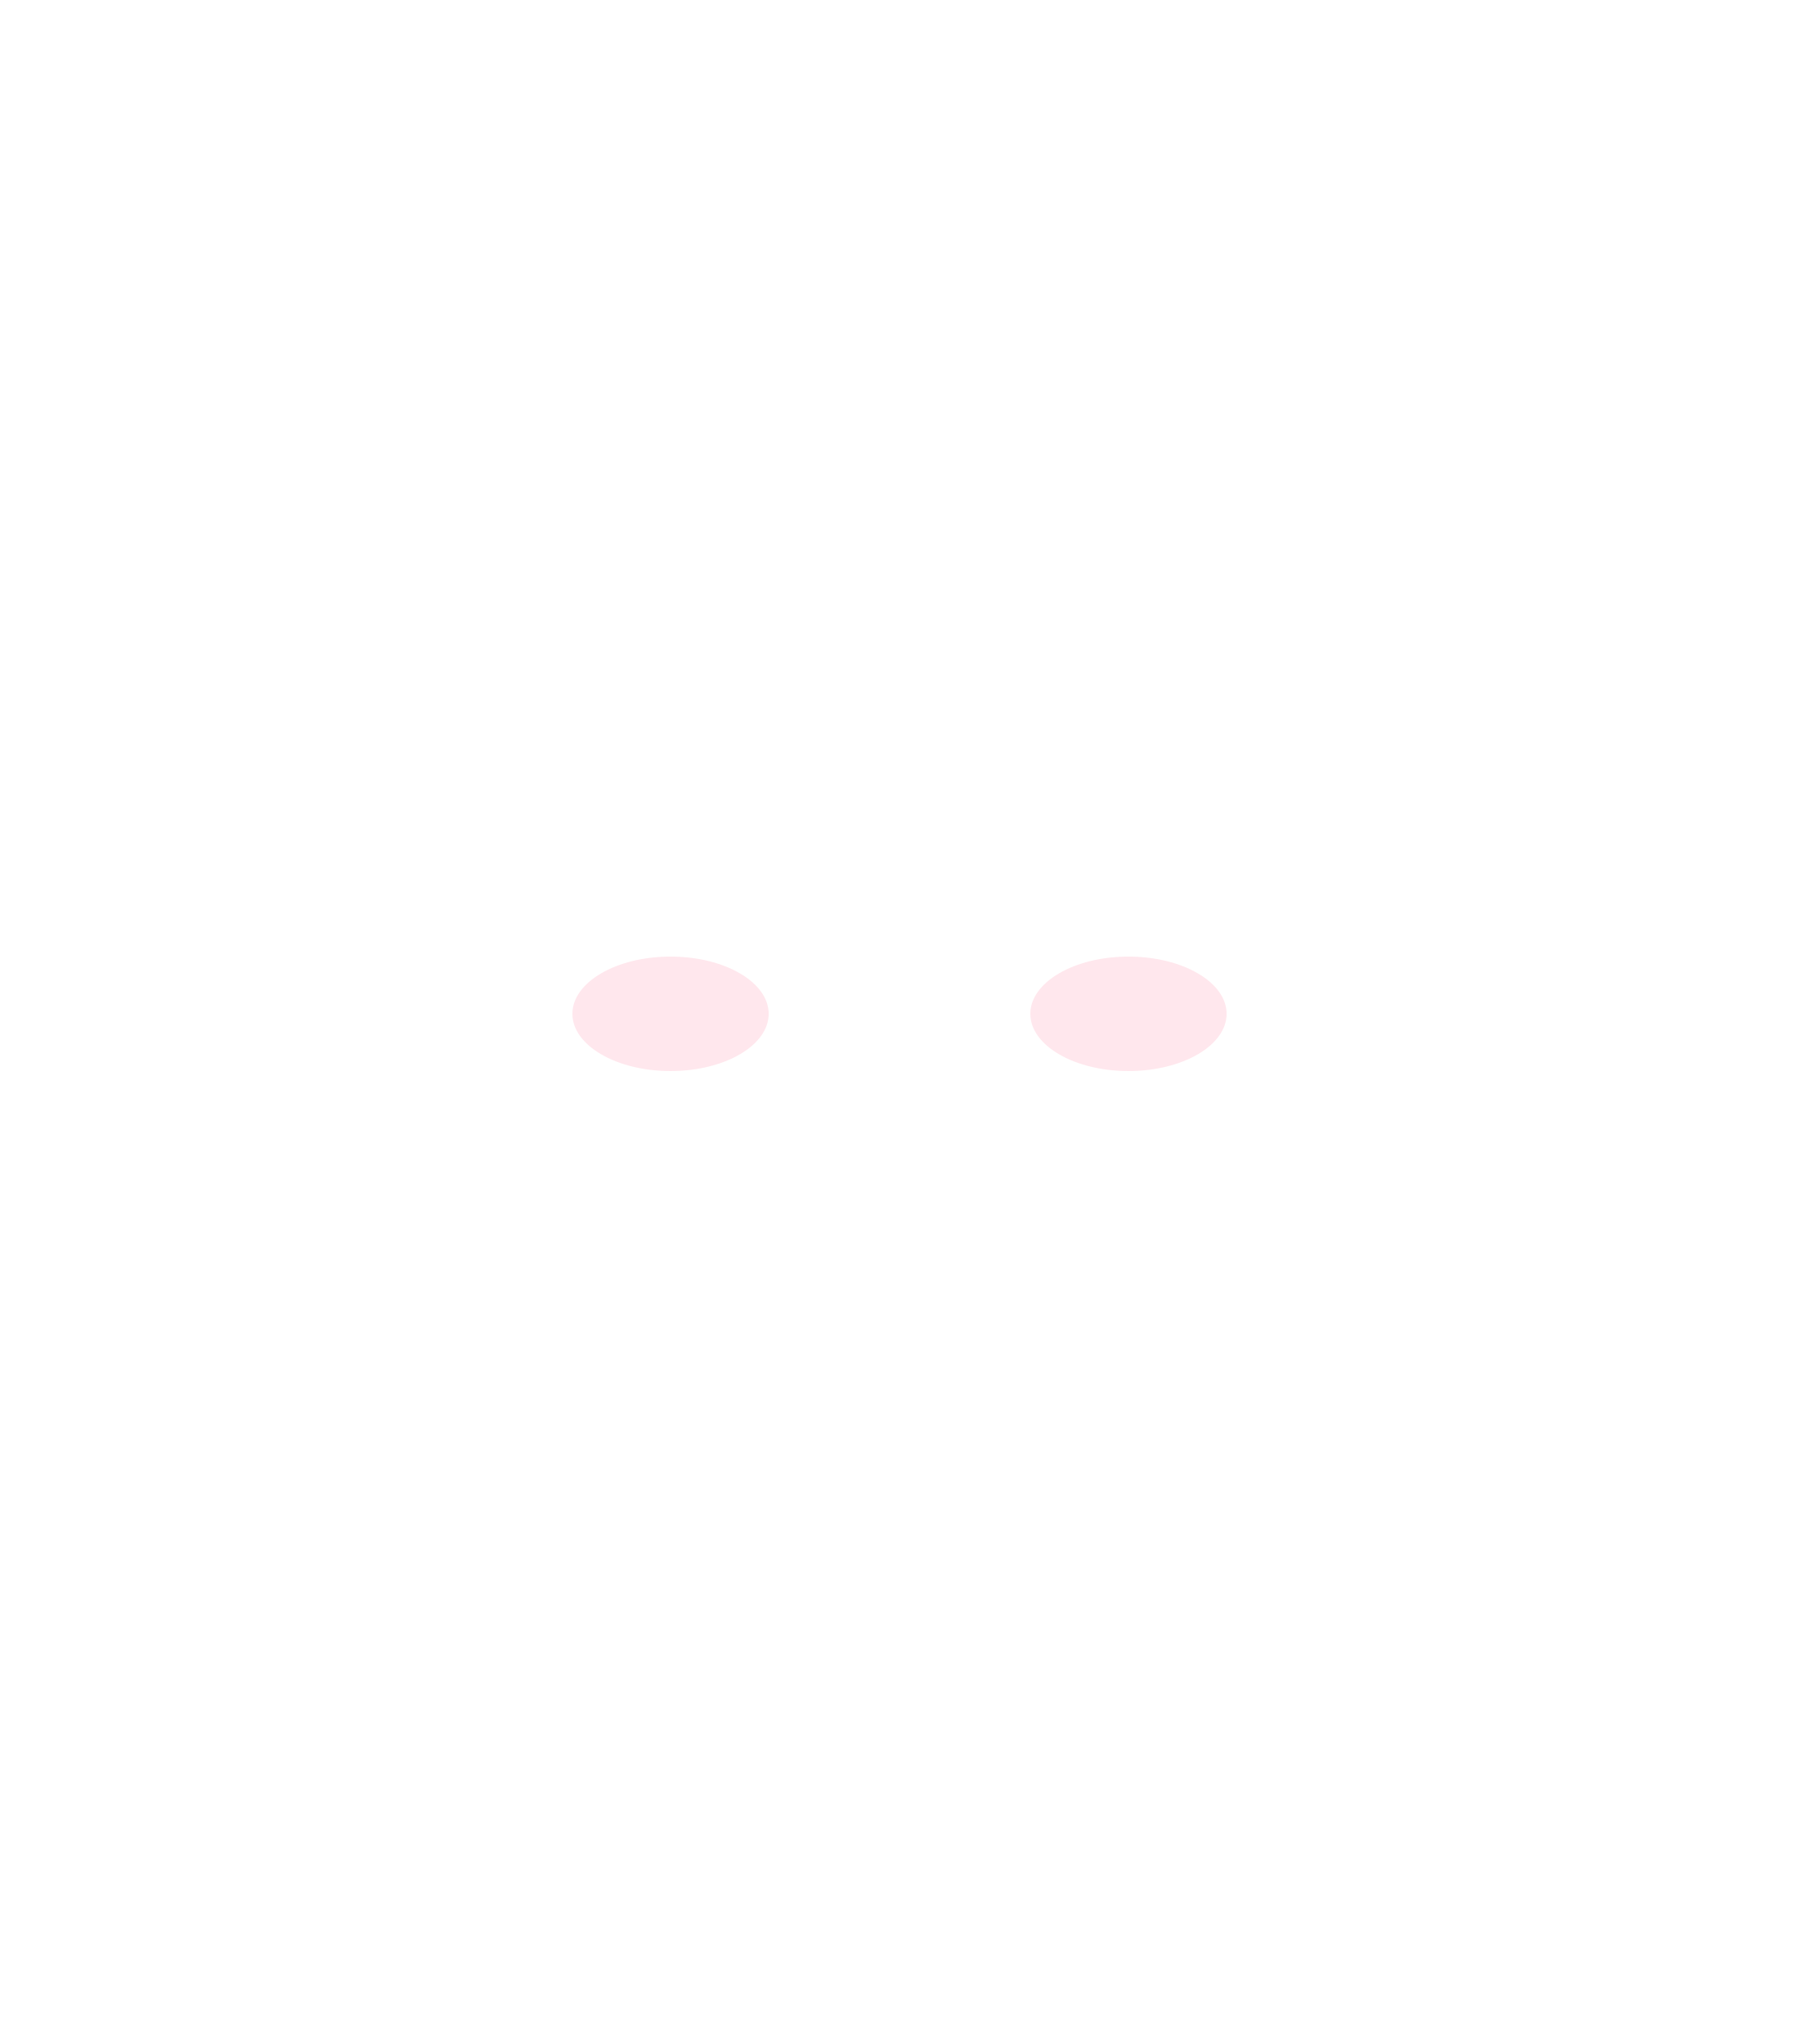
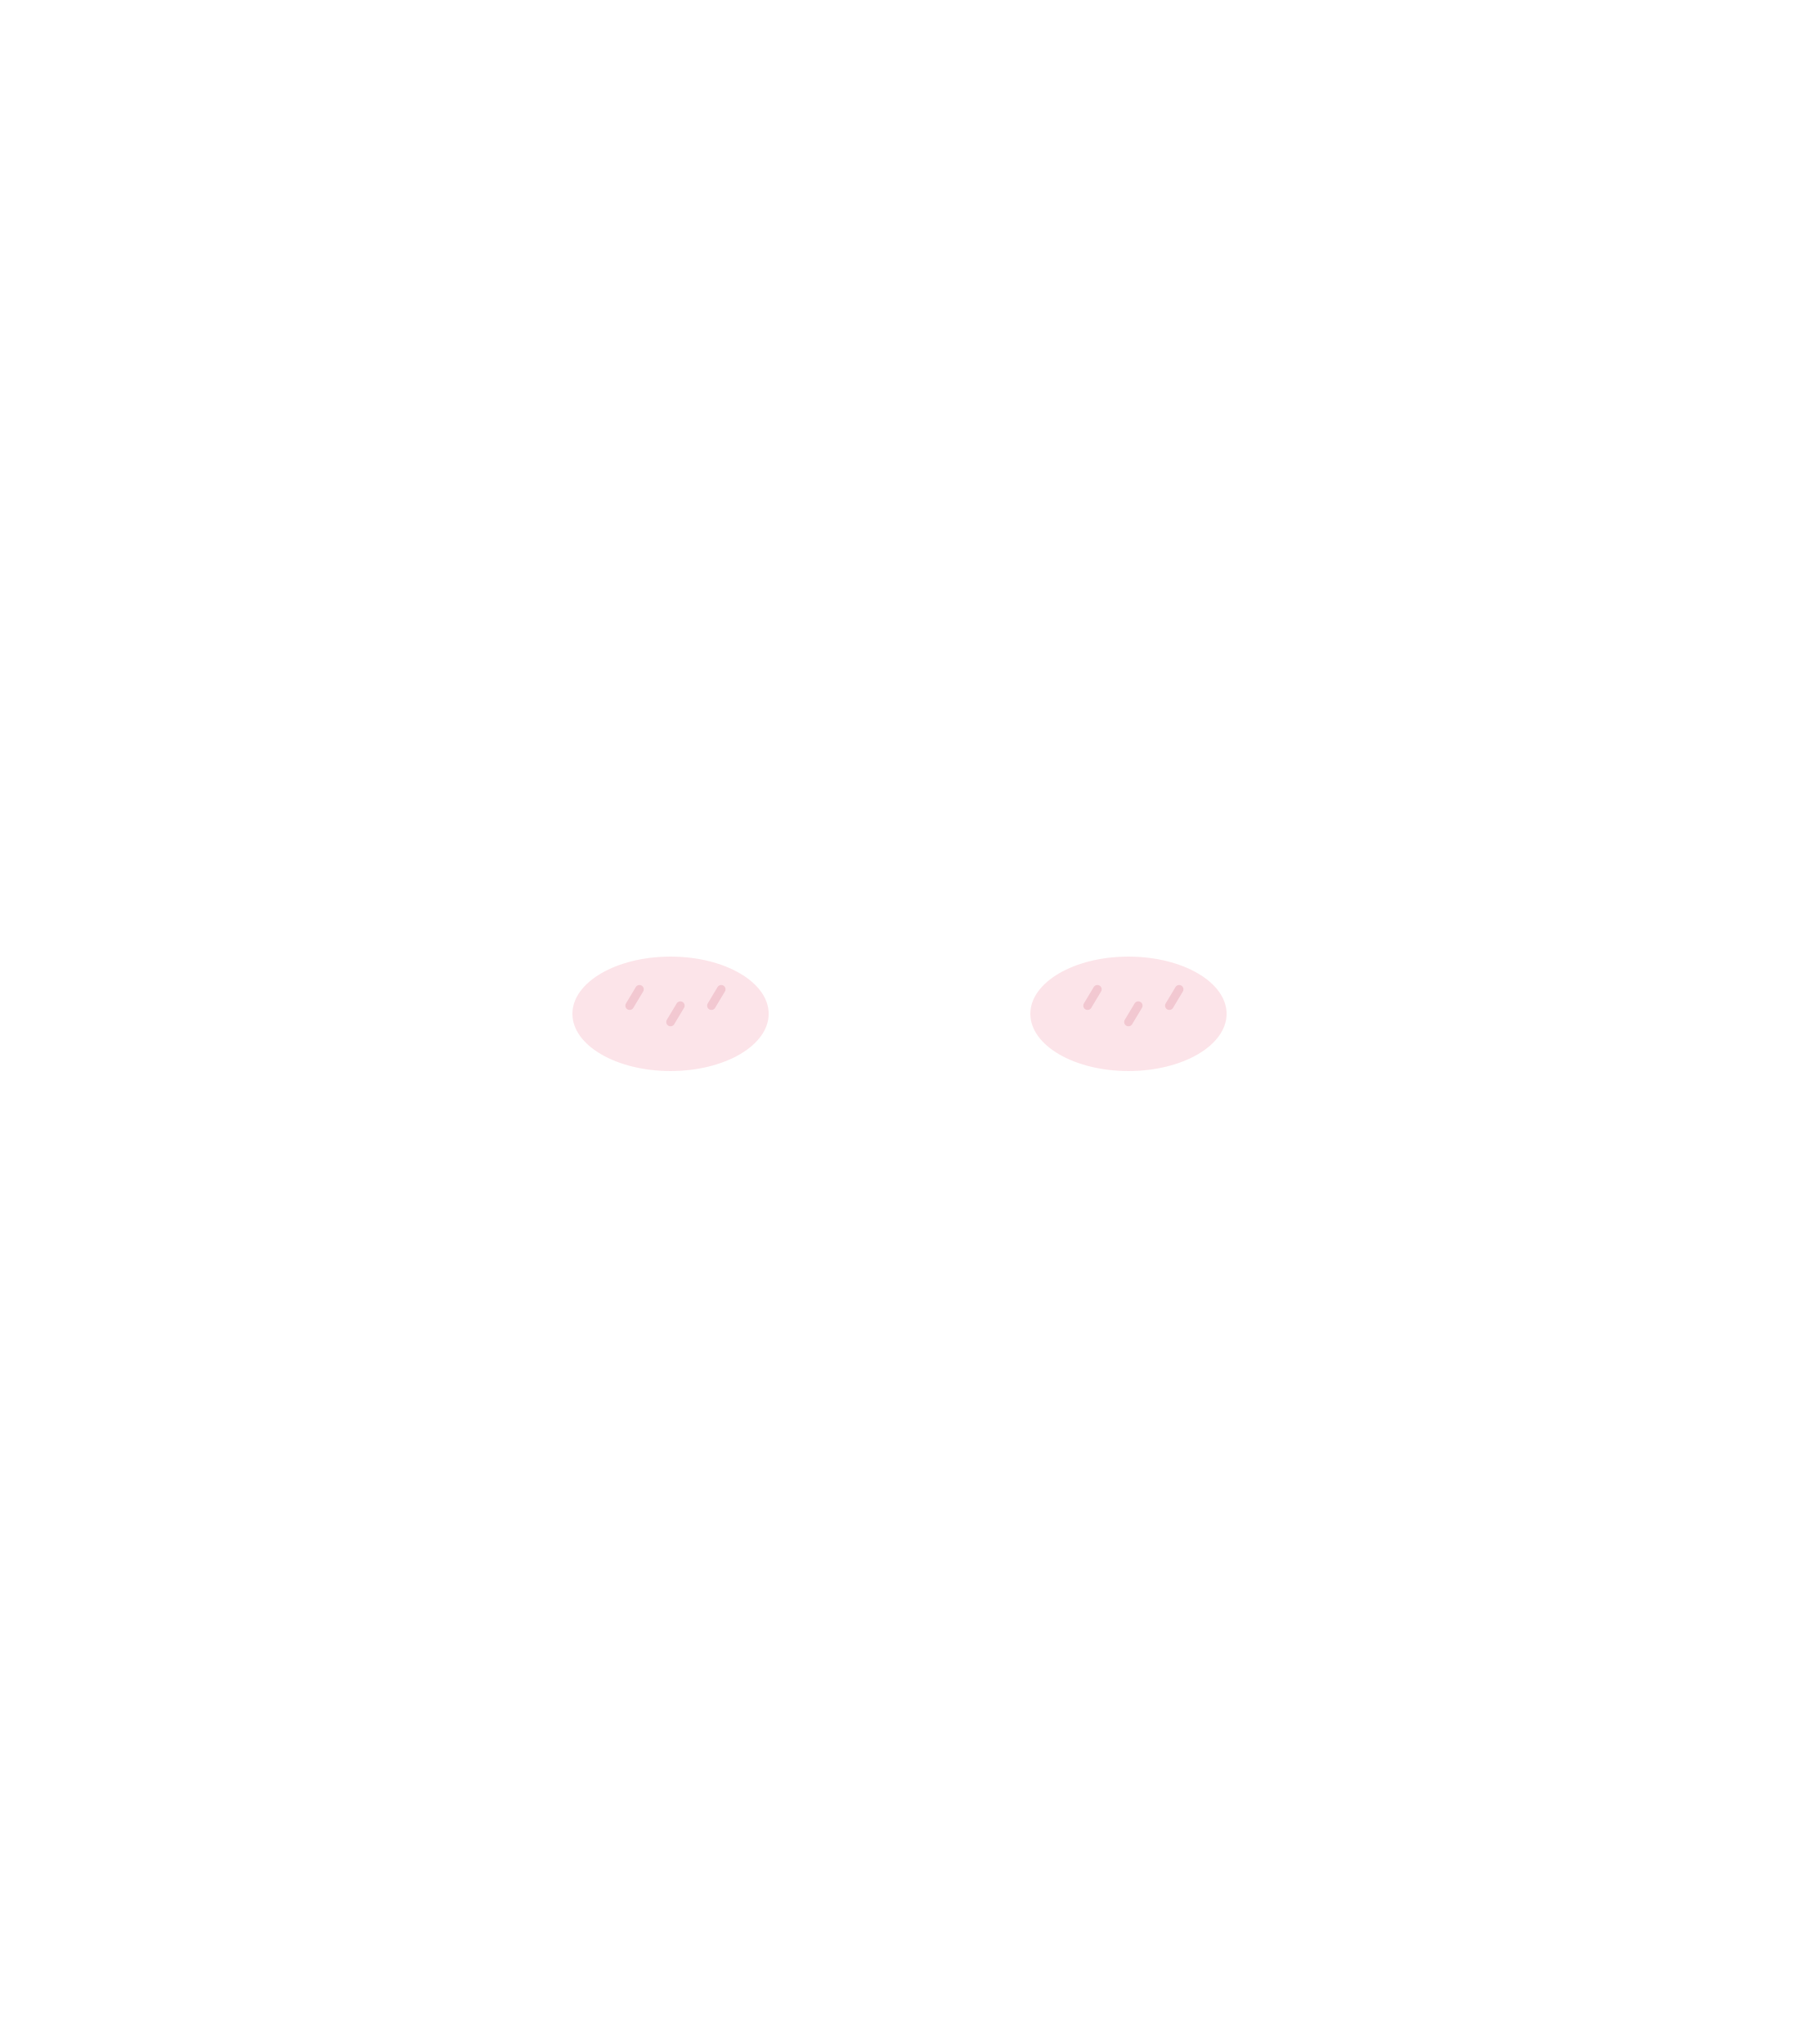
- <svg xmlns="http://www.w3.org/2000/svg" viewBox="0 0 220 250" fill="none">
-   <ellipse cx="82" cy="124" rx="12" ry="7" fill="#FF9FB6" opacity="0.25" />
-   <ellipse cx="138" cy="124" rx="12" ry="7" fill="#FF9FB6" opacity="0.25" />
+ <svg xmlns="http://www.w3.org/2000/svg" viewBox="0 0 220 250" fill="none" stroke-linecap="round" stroke-linejoin="round">
+   <ellipse cx="82" cy="124" rx="12" ry="7" fill="#F595A7" stroke="#B37E6A" stroke-width="0" opacity="0.25" />
+   <path d="M77 123 l1.2 -2 M82 125 l1.2 -2 M87 123 l1.2 -2" fill="none" stroke="#D98698" stroke-width="1.05" opacity="0.3" />
+   <ellipse cx="138" cy="124" rx="12" ry="7" fill="#F595A7" stroke="#B37E6A" stroke-width="0" opacity="0.25" />
+   <path d="M133 123 l1.2 -2 M138 125 l1.2 -2 M143 123 l1.2 -2" fill="none" stroke="#D98698" stroke-width="1.05" opacity="0.3" />
</svg>
